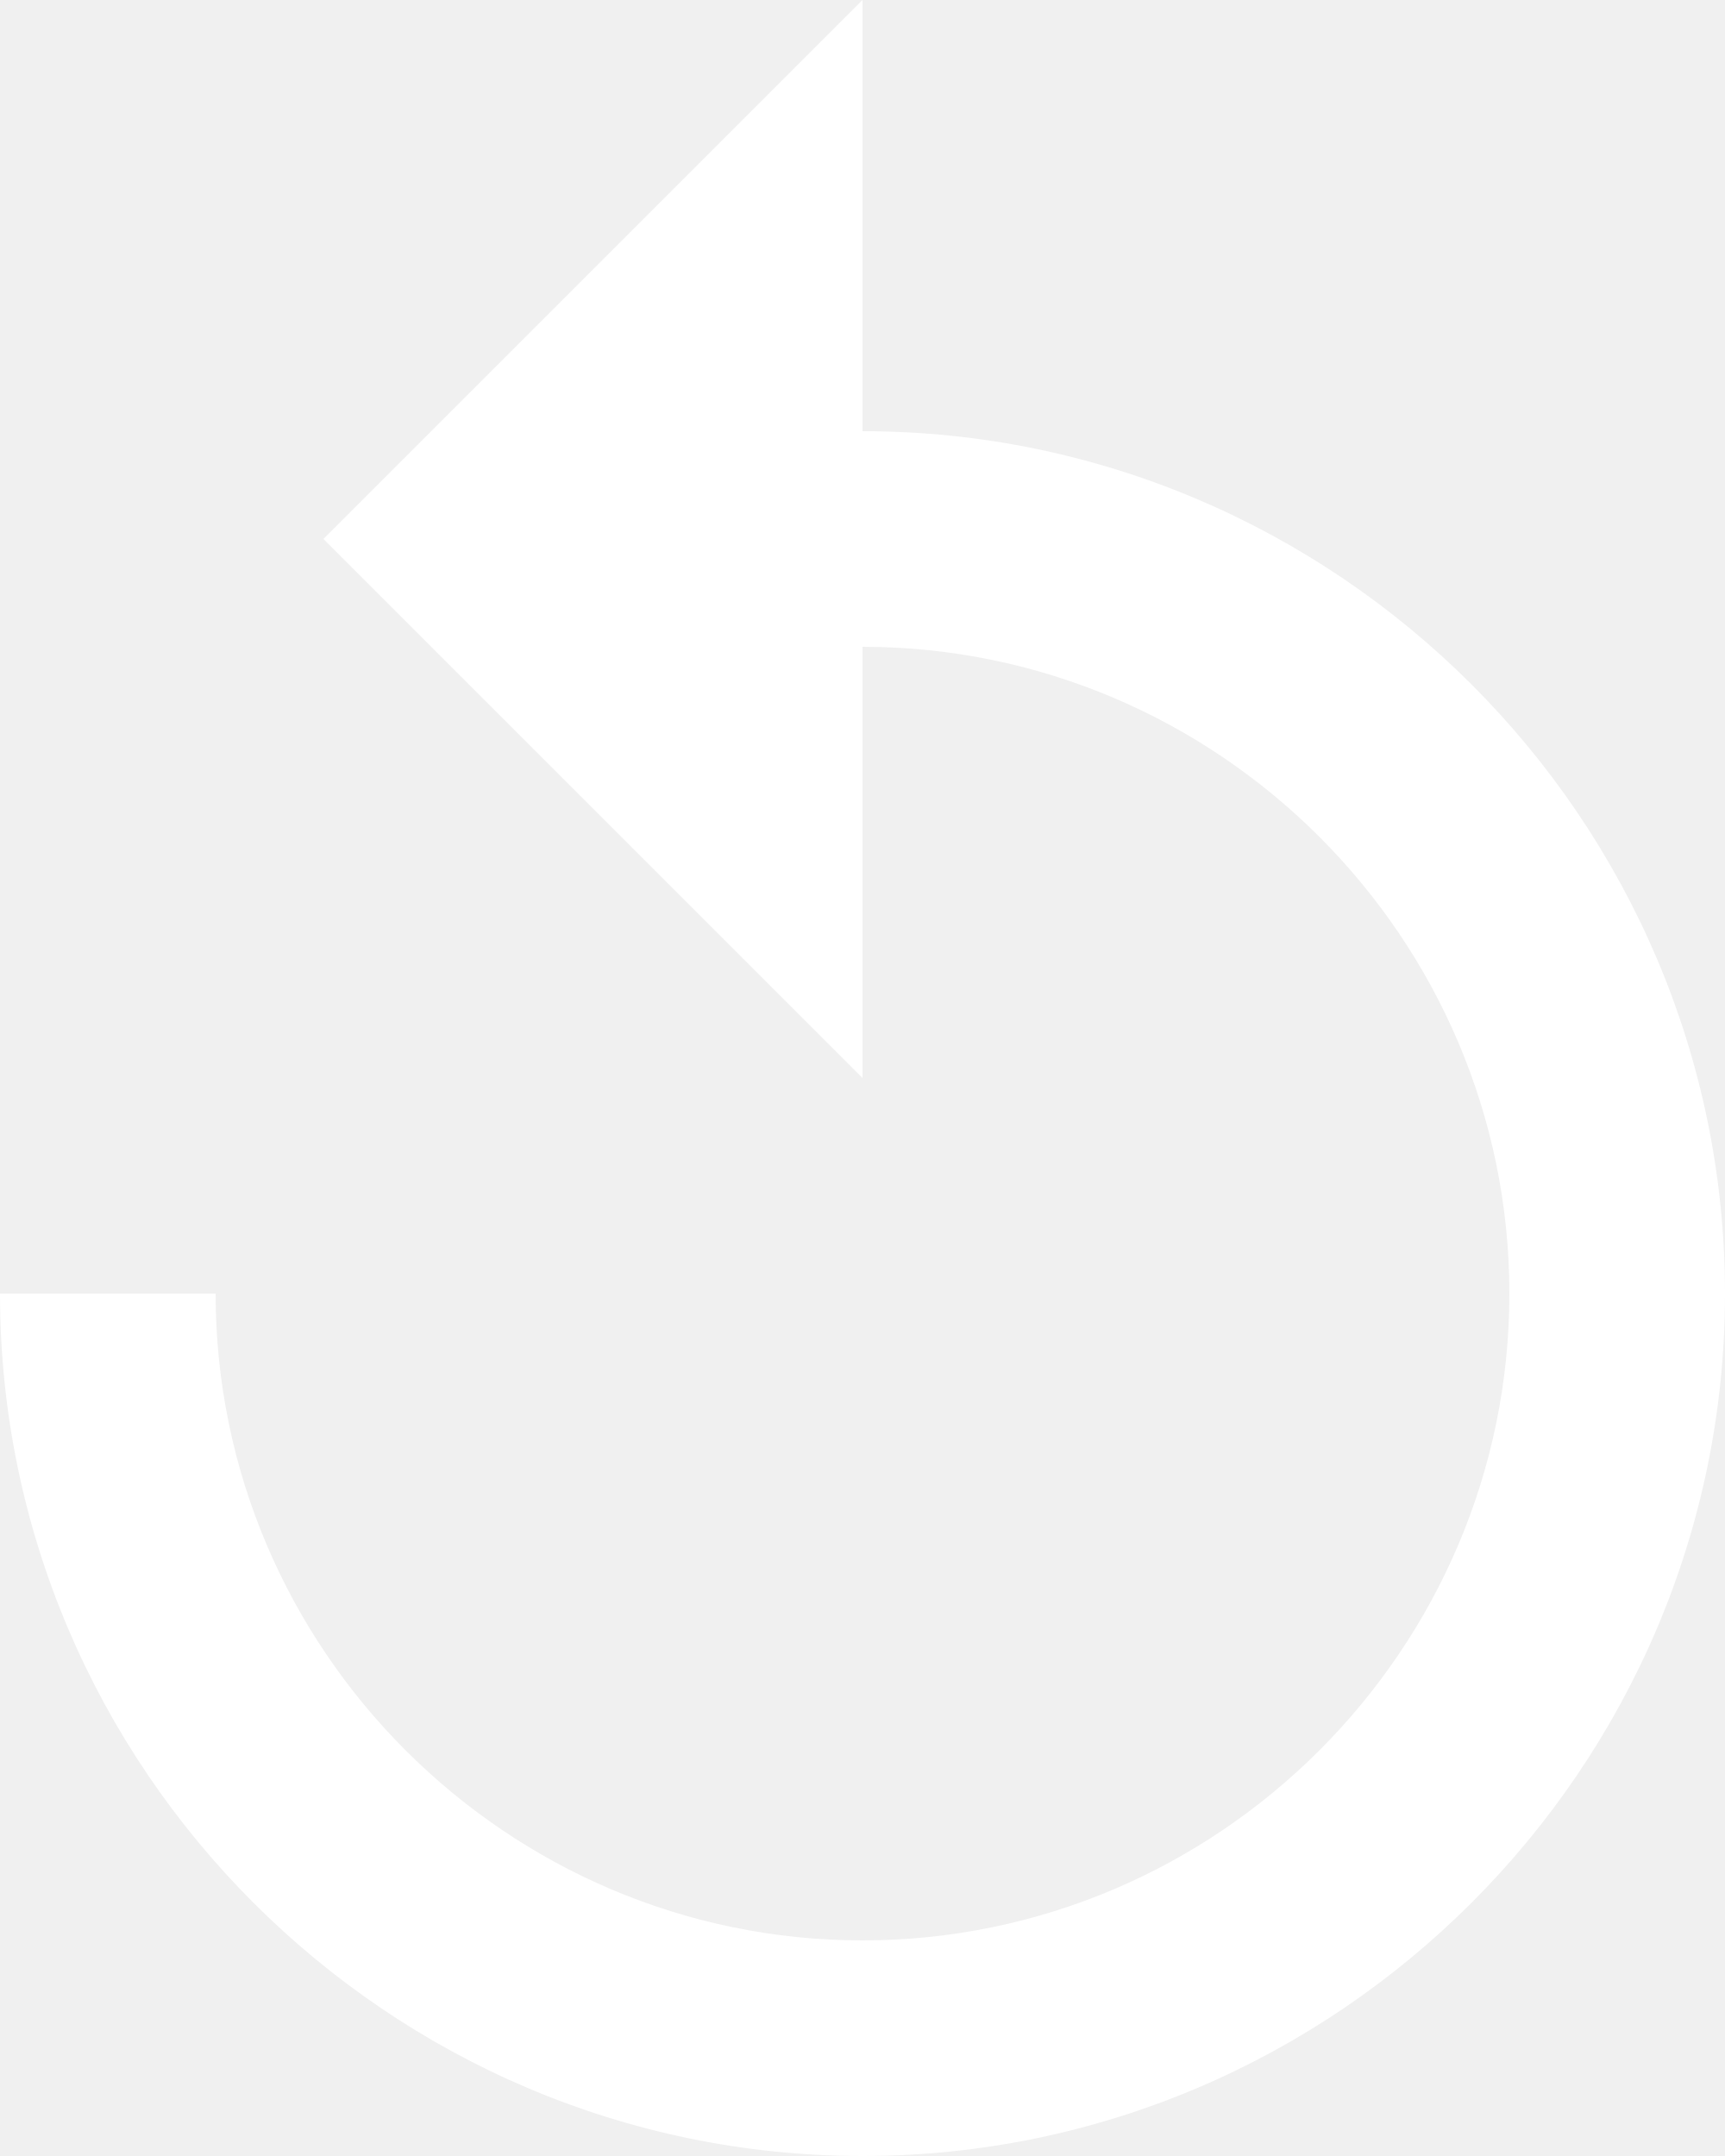
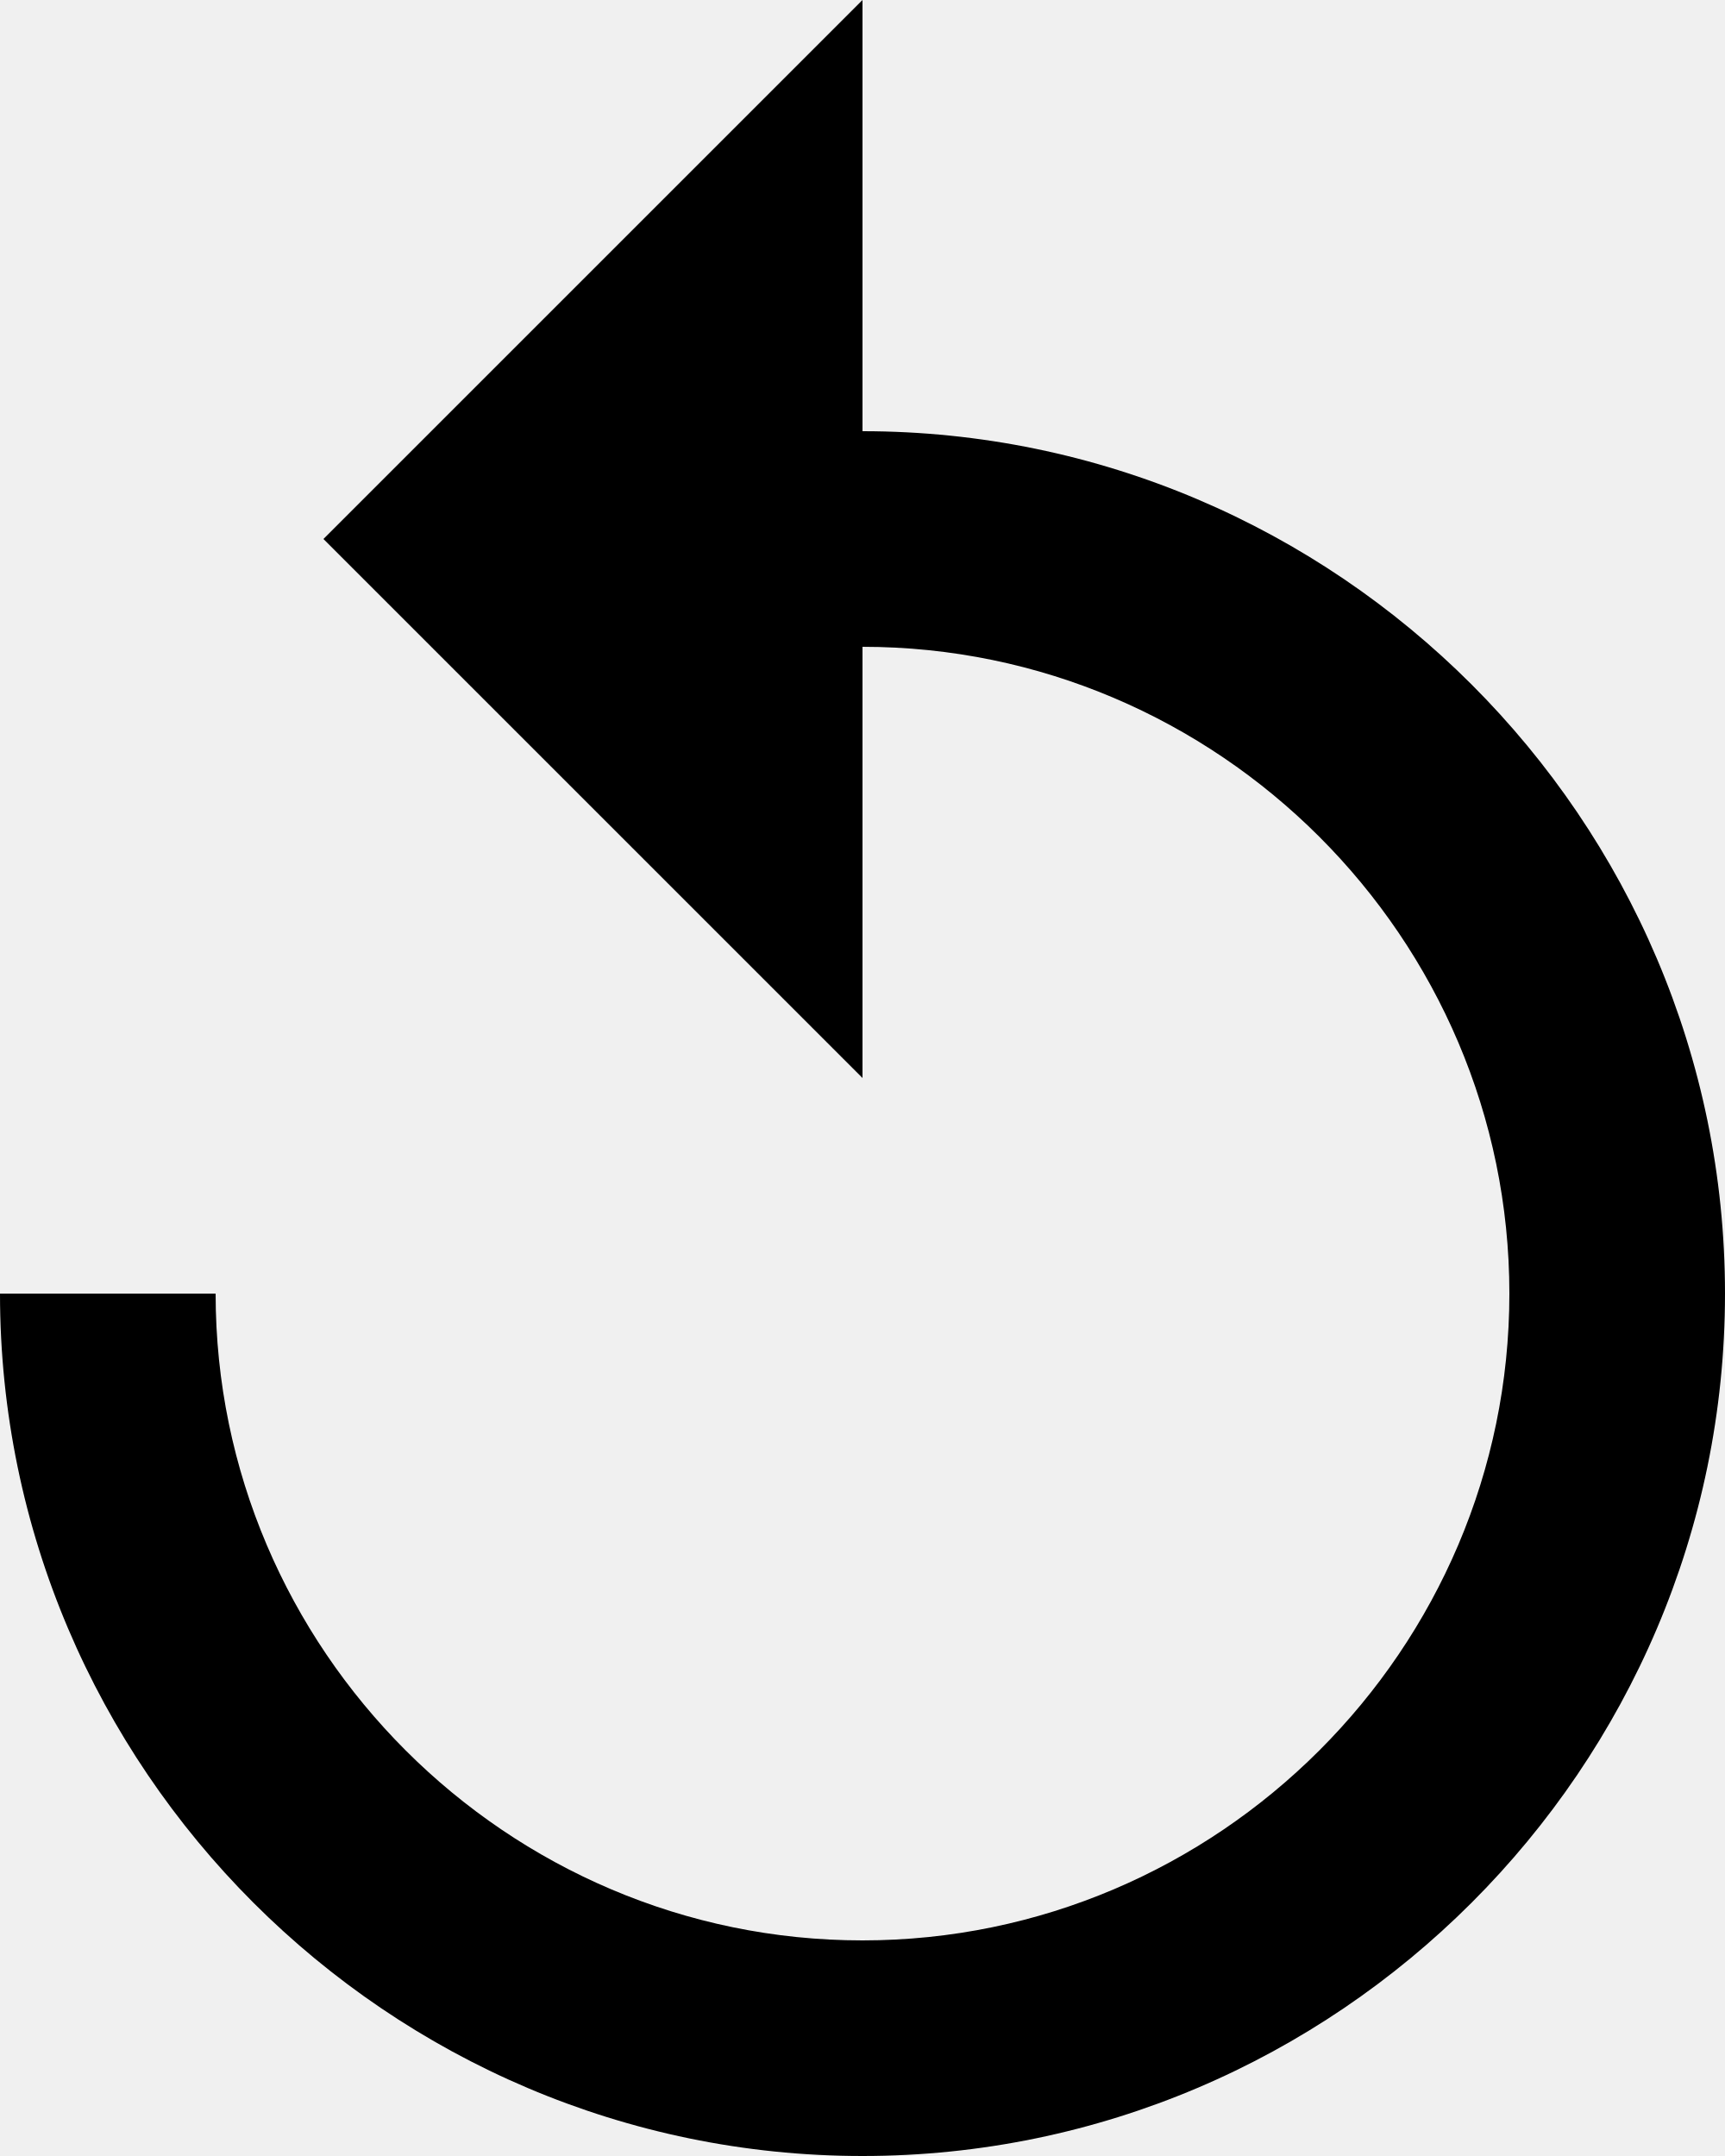
- <svg xmlns="http://www.w3.org/2000/svg" width="16" height="20" viewBox="0 0 16 20" fill="none">
-   <path d="M8 4V0L3 5L8 10V6C11.3 6 14 8.7 14 12C14 15.3 11.3 18 8 18C4.7 18 2 15.3 2 12H0C0 16.4 3.6 20 8 20C12.4 20 16 16.4 16 12C16 7.6 12.4 4 8 4Z" fill="white" />
+ <svg xmlns="http://www.w3.org/2000/svg" width="16" height="20" viewBox="0 0 16 20">
+   <path d="M8 4V0L3 5L8 10V6C11.3 6 14 8.7 14 12C14 15.3 11.3 18 8 18C4.7 18 2 15.3 2 12H0C0 16.4 3.6 20 8 20C12.4 20 16 16.4 16 12C16 7.6 12.4 4 8 4Z" />
</svg>
